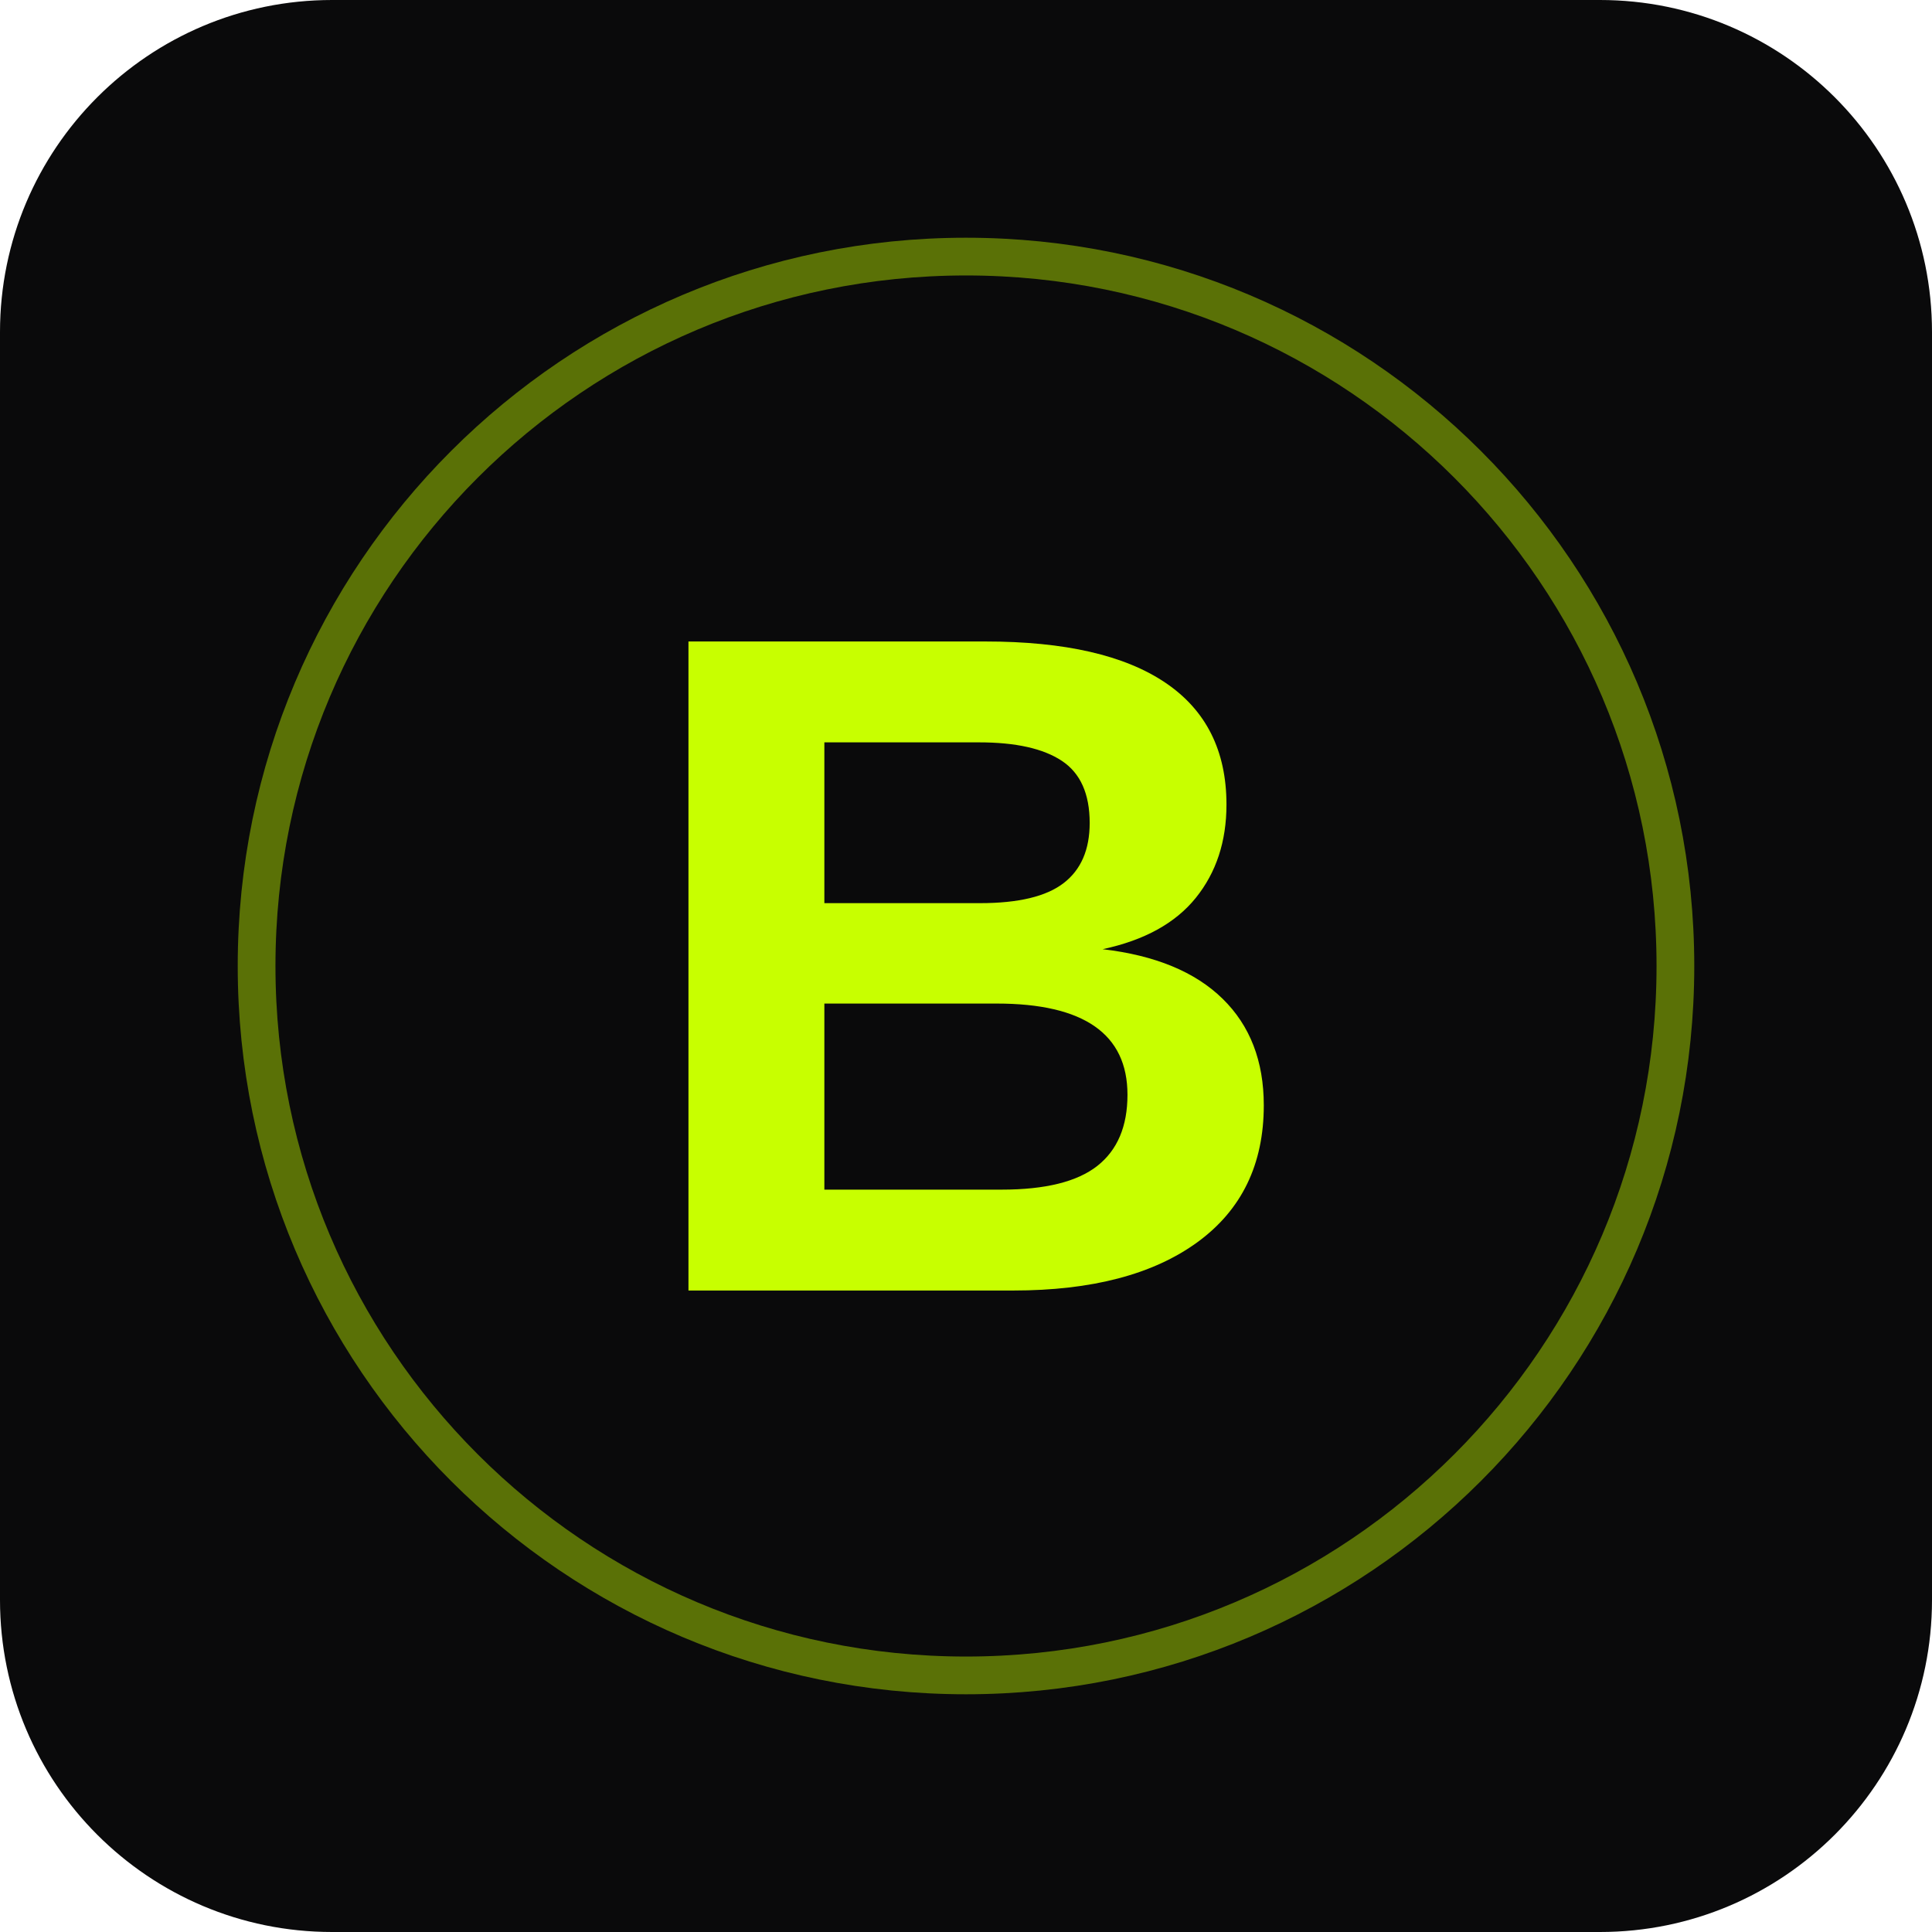
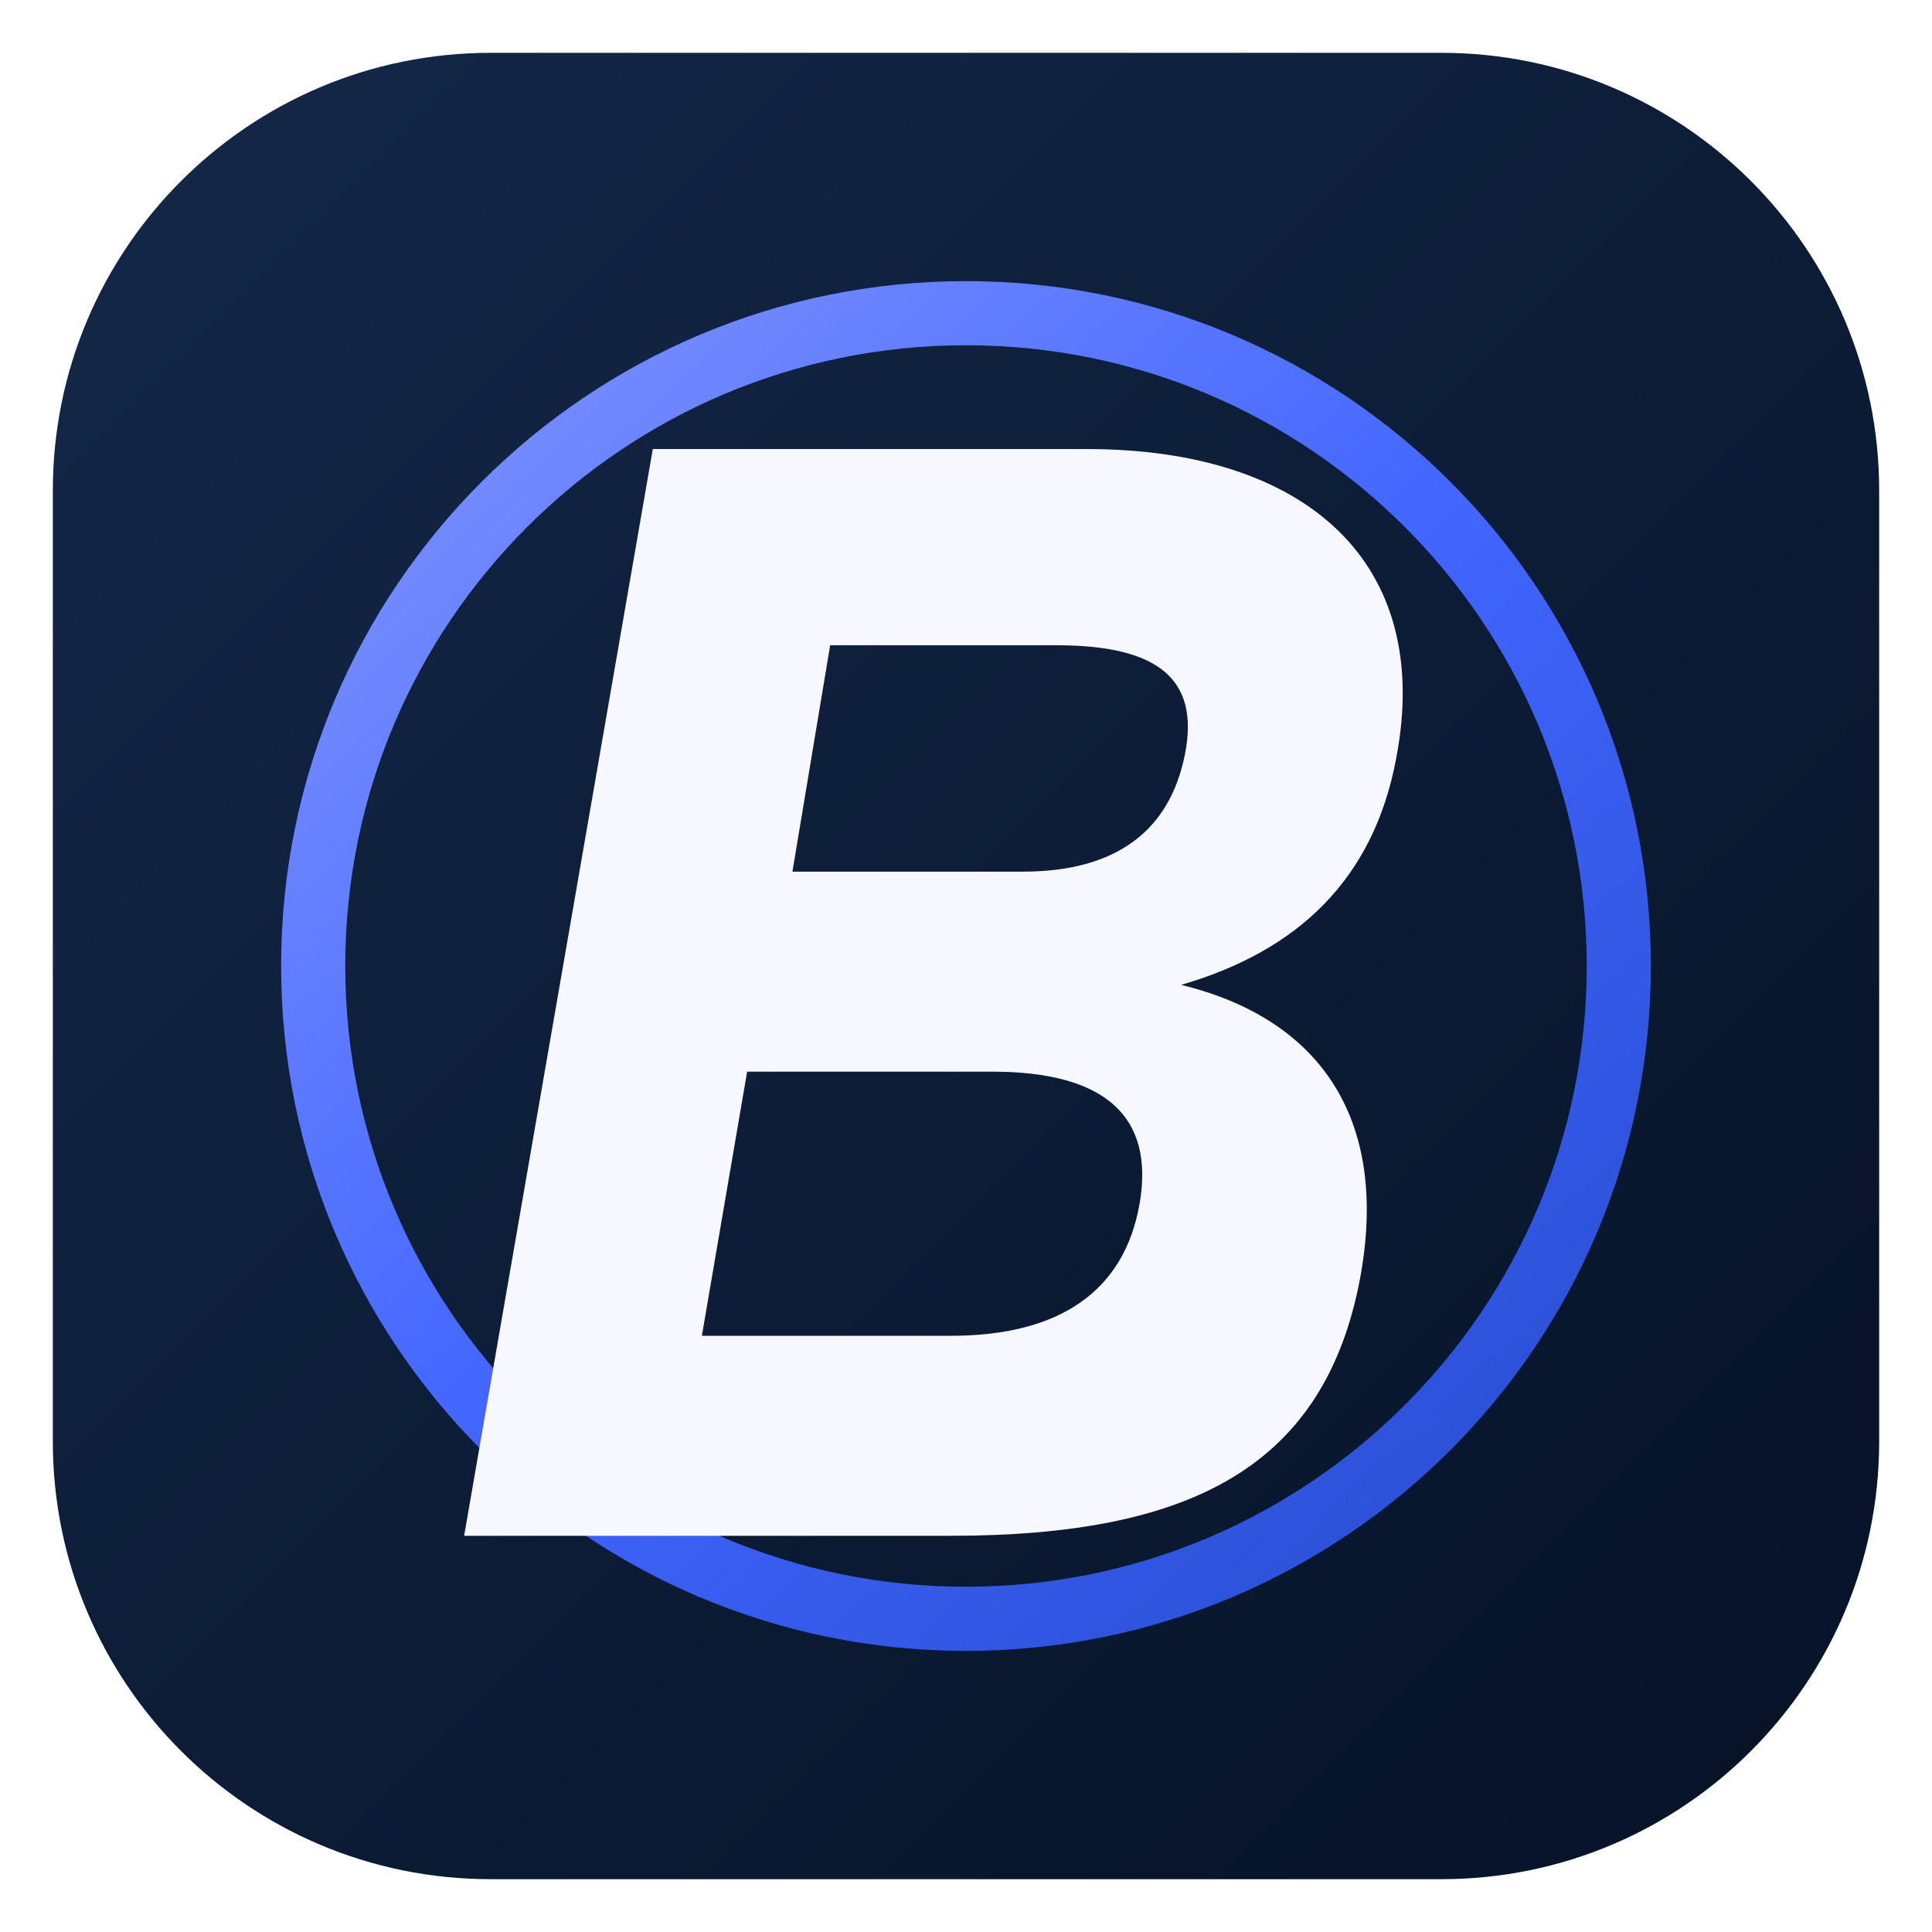
<svg xmlns="http://www.w3.org/2000/svg" viewBox="0 0 512 512" role="img" aria-labelledby="title">
-   <rect width="512" height="512" rx="88" fill="#0A0A0B" />
-   <circle cx="256" cy="256" r="188" fill="none" stroke="#C8FF00" stroke-width="10" opacity=".42" />
-   <text x="256" y="342" text-anchor="middle" font-family="Arial Black,Arial,sans-serif" font-size="250" font-weight="900" fill="#C8FF00">B</text>
+   <defs>
+     <linearGradient id="bg" x1="0" y1="0" x2="1" y2="1">
+       <stop offset="0%" stop-color="#142849" />
+       <stop offset="100%" stop-color="#061226" />
+     </linearGradient>
+     <linearGradient id="ring" x1="90" y1="80" x2="430" y2="440" gradientUnits="userSpaceOnUse">
+       <stop offset="0%" stop-color="#8296FF" />
+       <stop offset="48%" stop-color="#4266FF" />
+       <stop offset="100%" stop-color="#244ACB" />
+     </linearGradient>
+   </defs>
+   <rect x="14" y="14" width="484" height="484" rx="116" fill="url(#bg)" />
+   <circle cx="256" cy="256" r="173" fill="none" stroke="url(#ring)" stroke-width="17" />
+   <path transform="translate(-4 0)" fill="#F7F8FF" fill-rule="evenodd" d="M177 119H292c58 0 92 30 82 82-6 32-26 51-57 60 37 9 56 36 47 80-10 48-45 66-108 66H127L177 119Zm47 52-10 60h61c25 0 39-11 43-31 4-20-7-29-34-29h-60Zm-22 113-12 70h66c29 0 46-12 50-35 4-23-9-35-39-35h-65Z" />
</svg>
